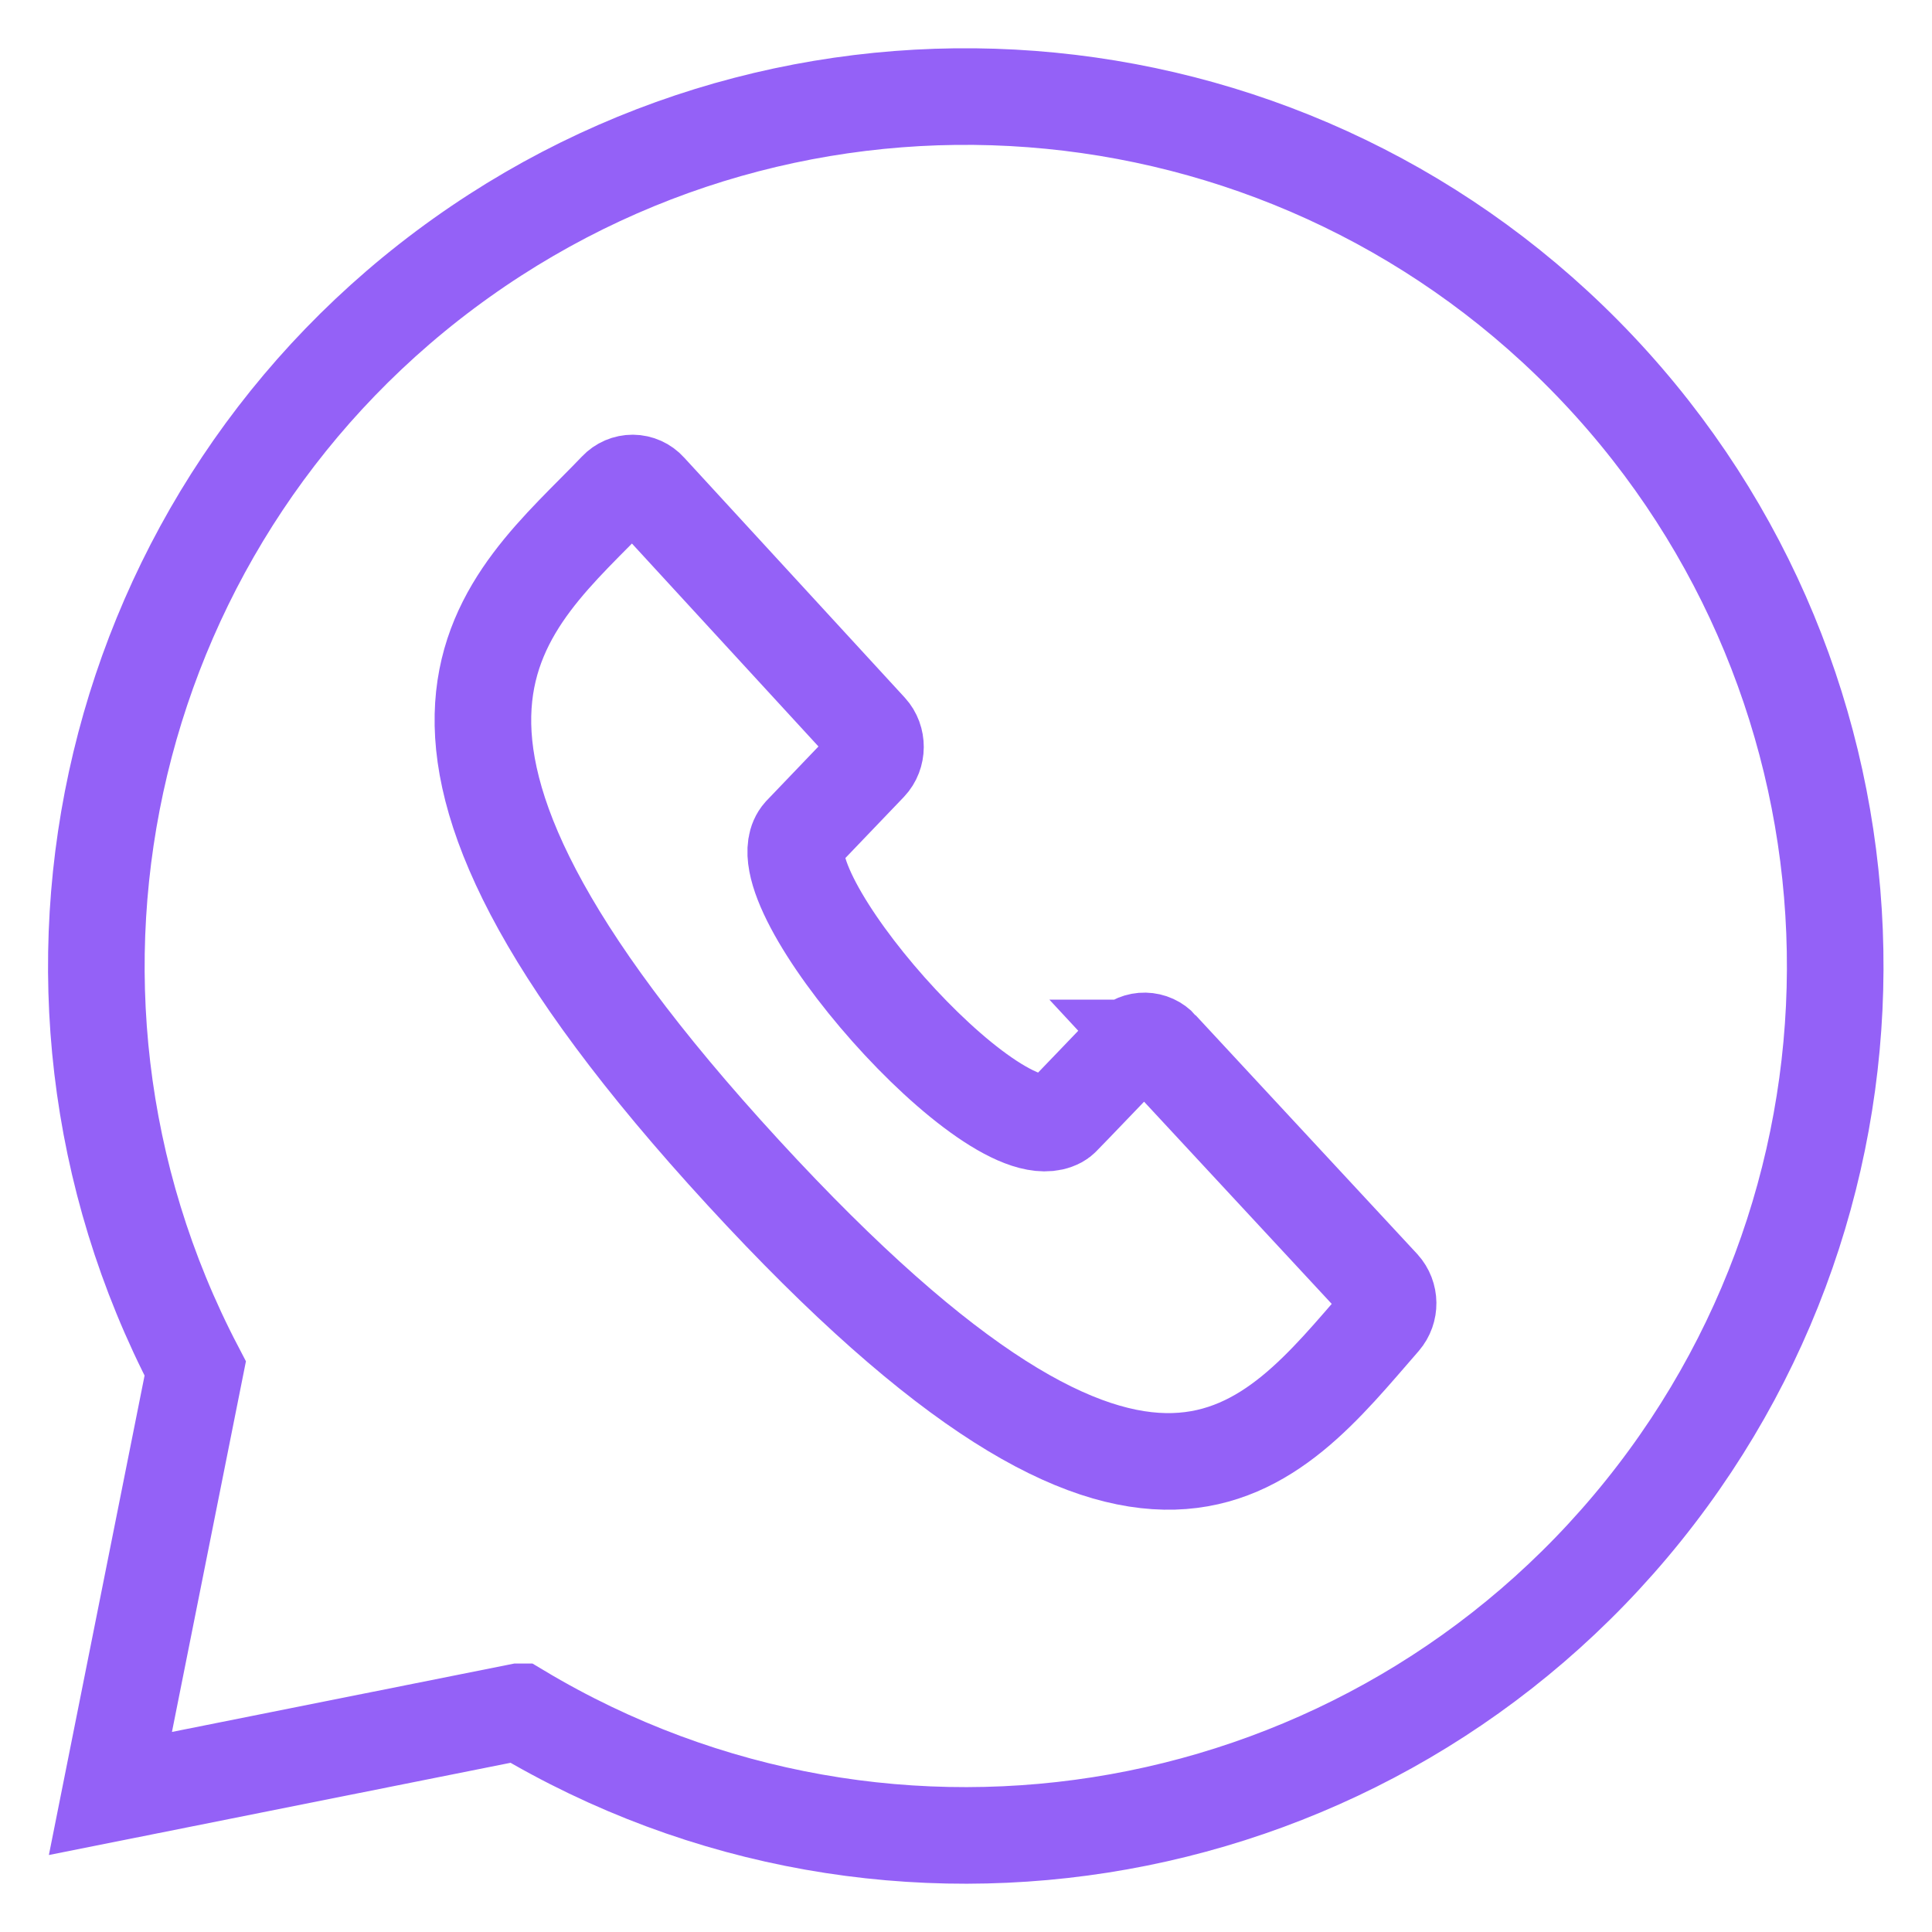
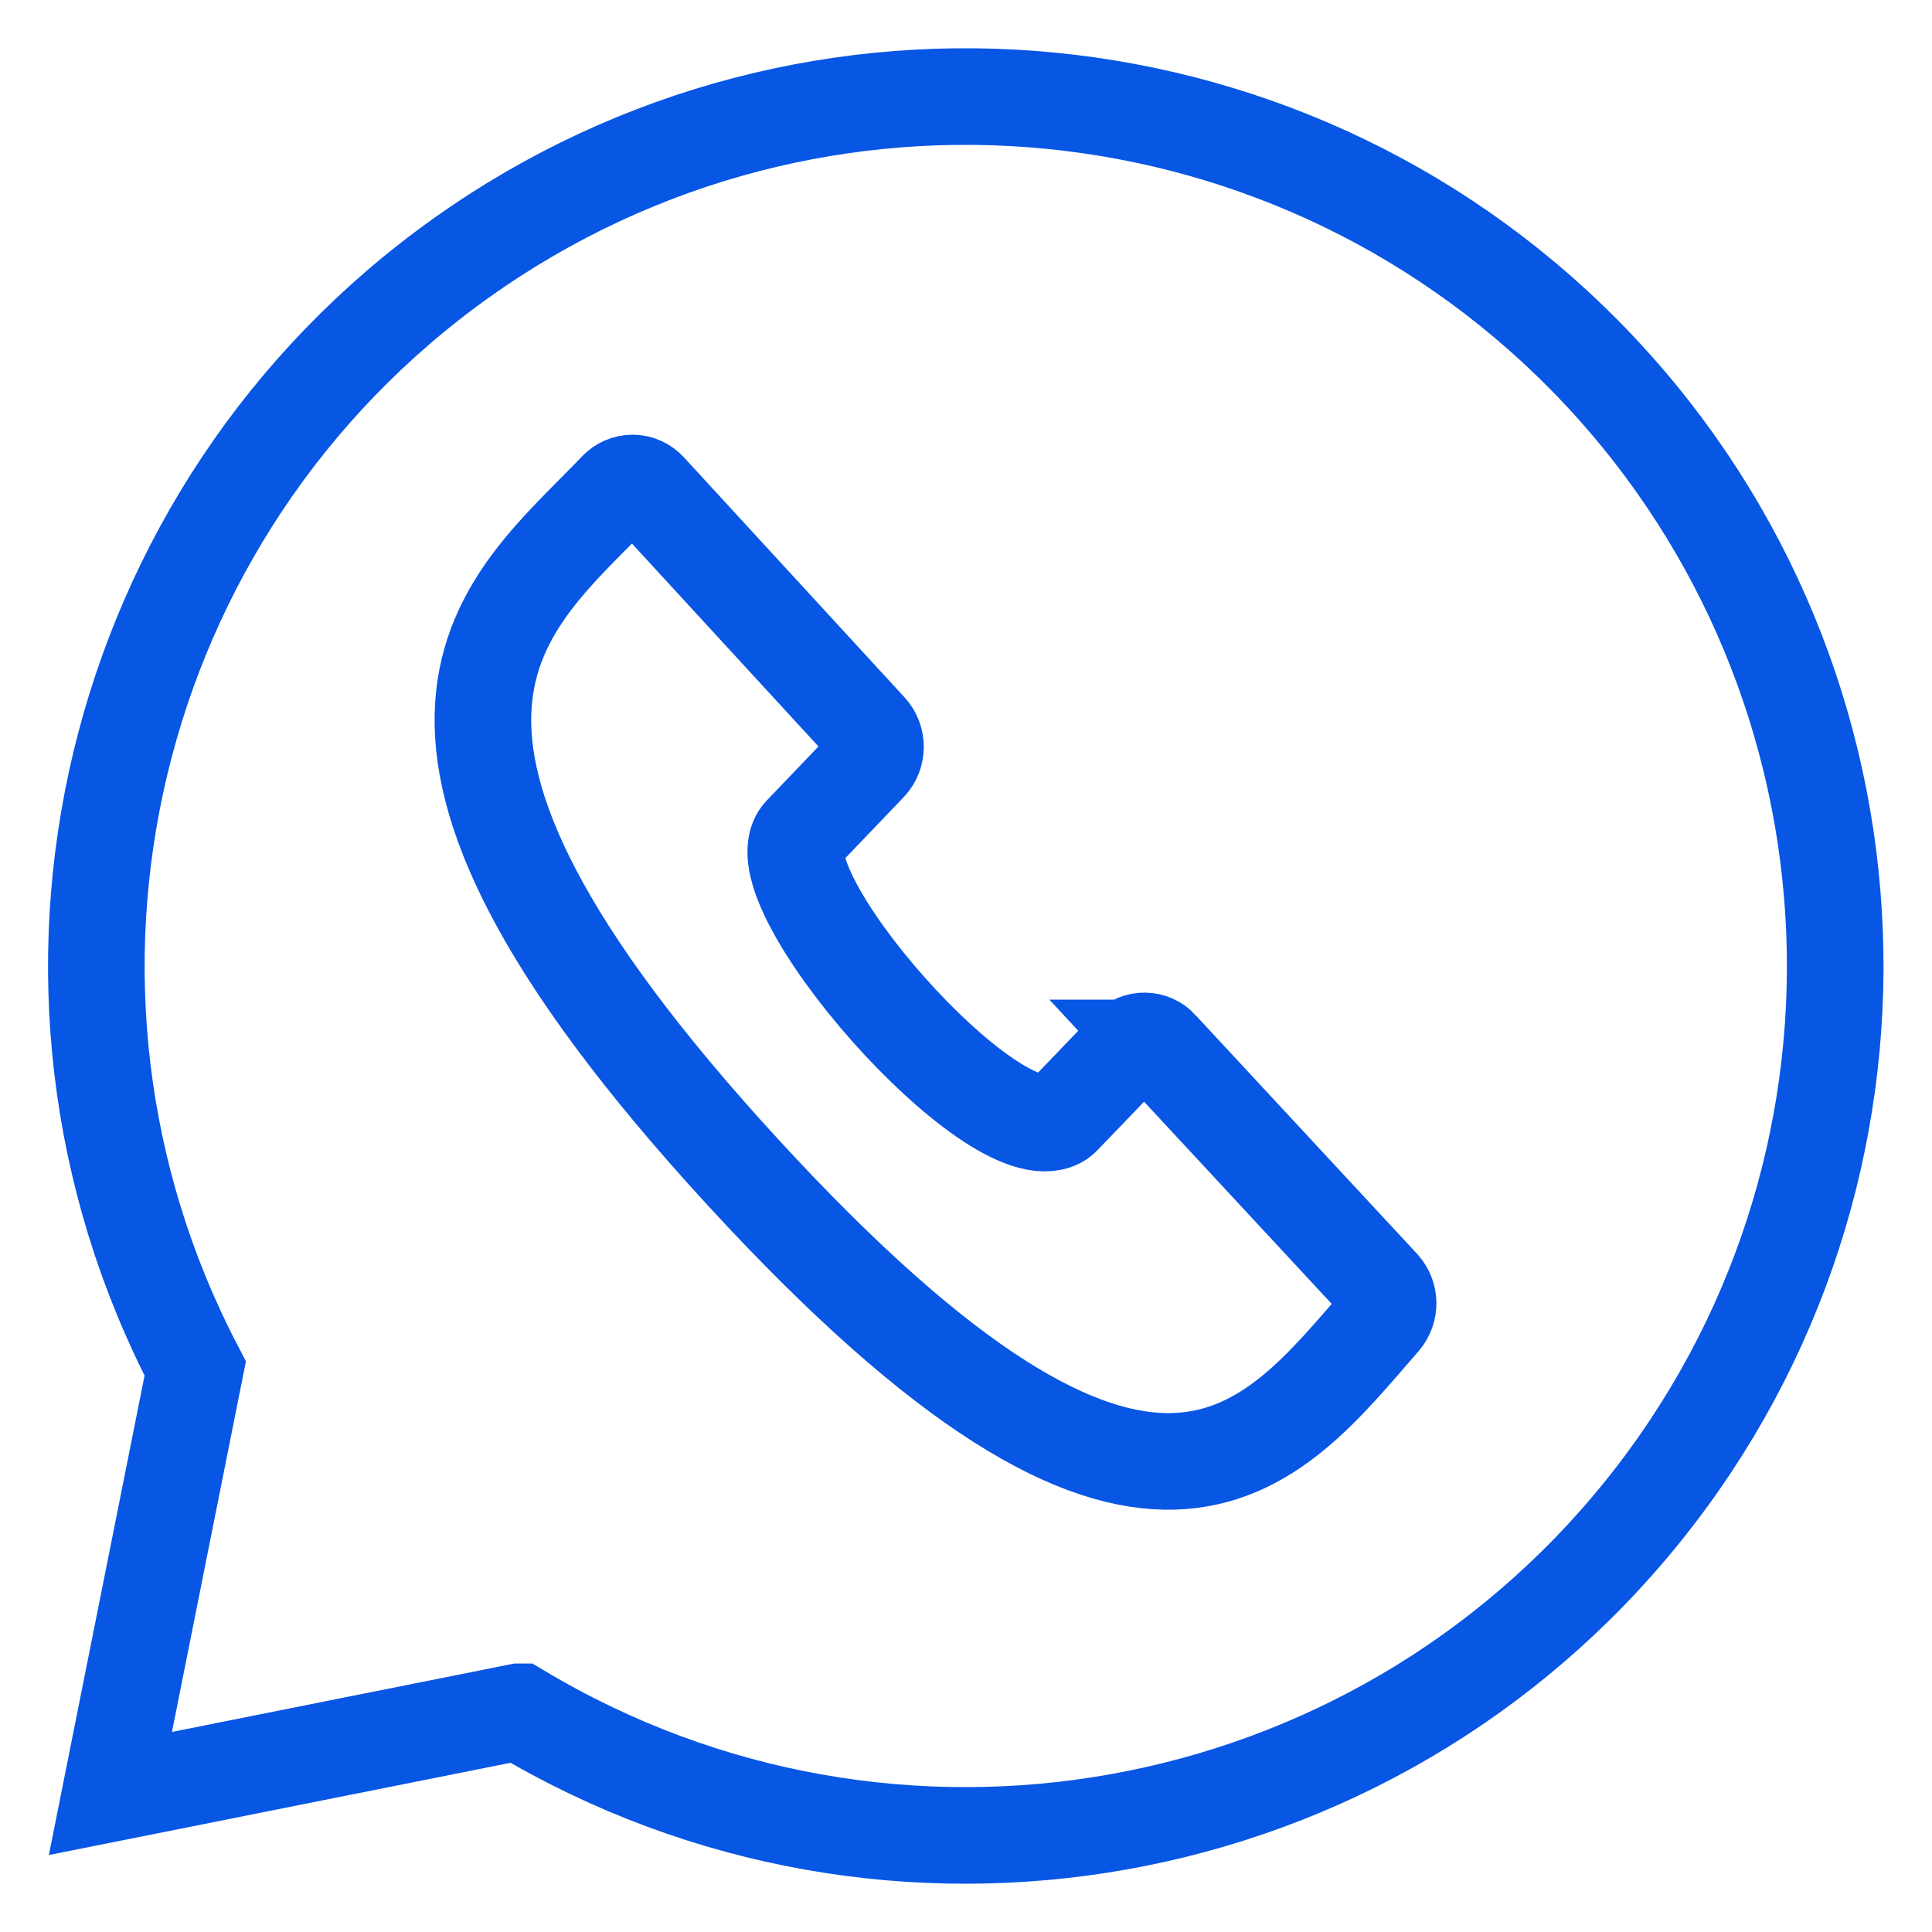
<svg xmlns="http://www.w3.org/2000/svg" width="20" height="20" viewBox="0 0 20 20">
  <g fill="none" fill-rule="evenodd">
    <path d="M0 0h20v20H0z" />
-     <g stroke="#9461F7">
+     <g stroke="#0756e4">
      <path d="M5.373 17.721l-4.23.845.878-4.399a9 9 0 1 1 3.353 3.554z" />
      <path d="M12.01 10.848a.219.219 0 0 0-.32-.006s-.652.681-.696.724a.14.14 0 0 1-.035.027c-.68.367-3.13-2.432-2.663-2.958l.699-.73c.09-.095.09-.25.003-.345L6.712 5.073A.221.221 0 0 0 6.55 5a.223.223 0 0 0-.163.07c-1.145 1.199-2.98 2.405 1.308 7.07 4.232 4.603 5.445 2.858 6.613 1.519a.256.256 0 0 0-.004-.338l-2.295-2.473z" />
    </g>
  </g>
</svg>
